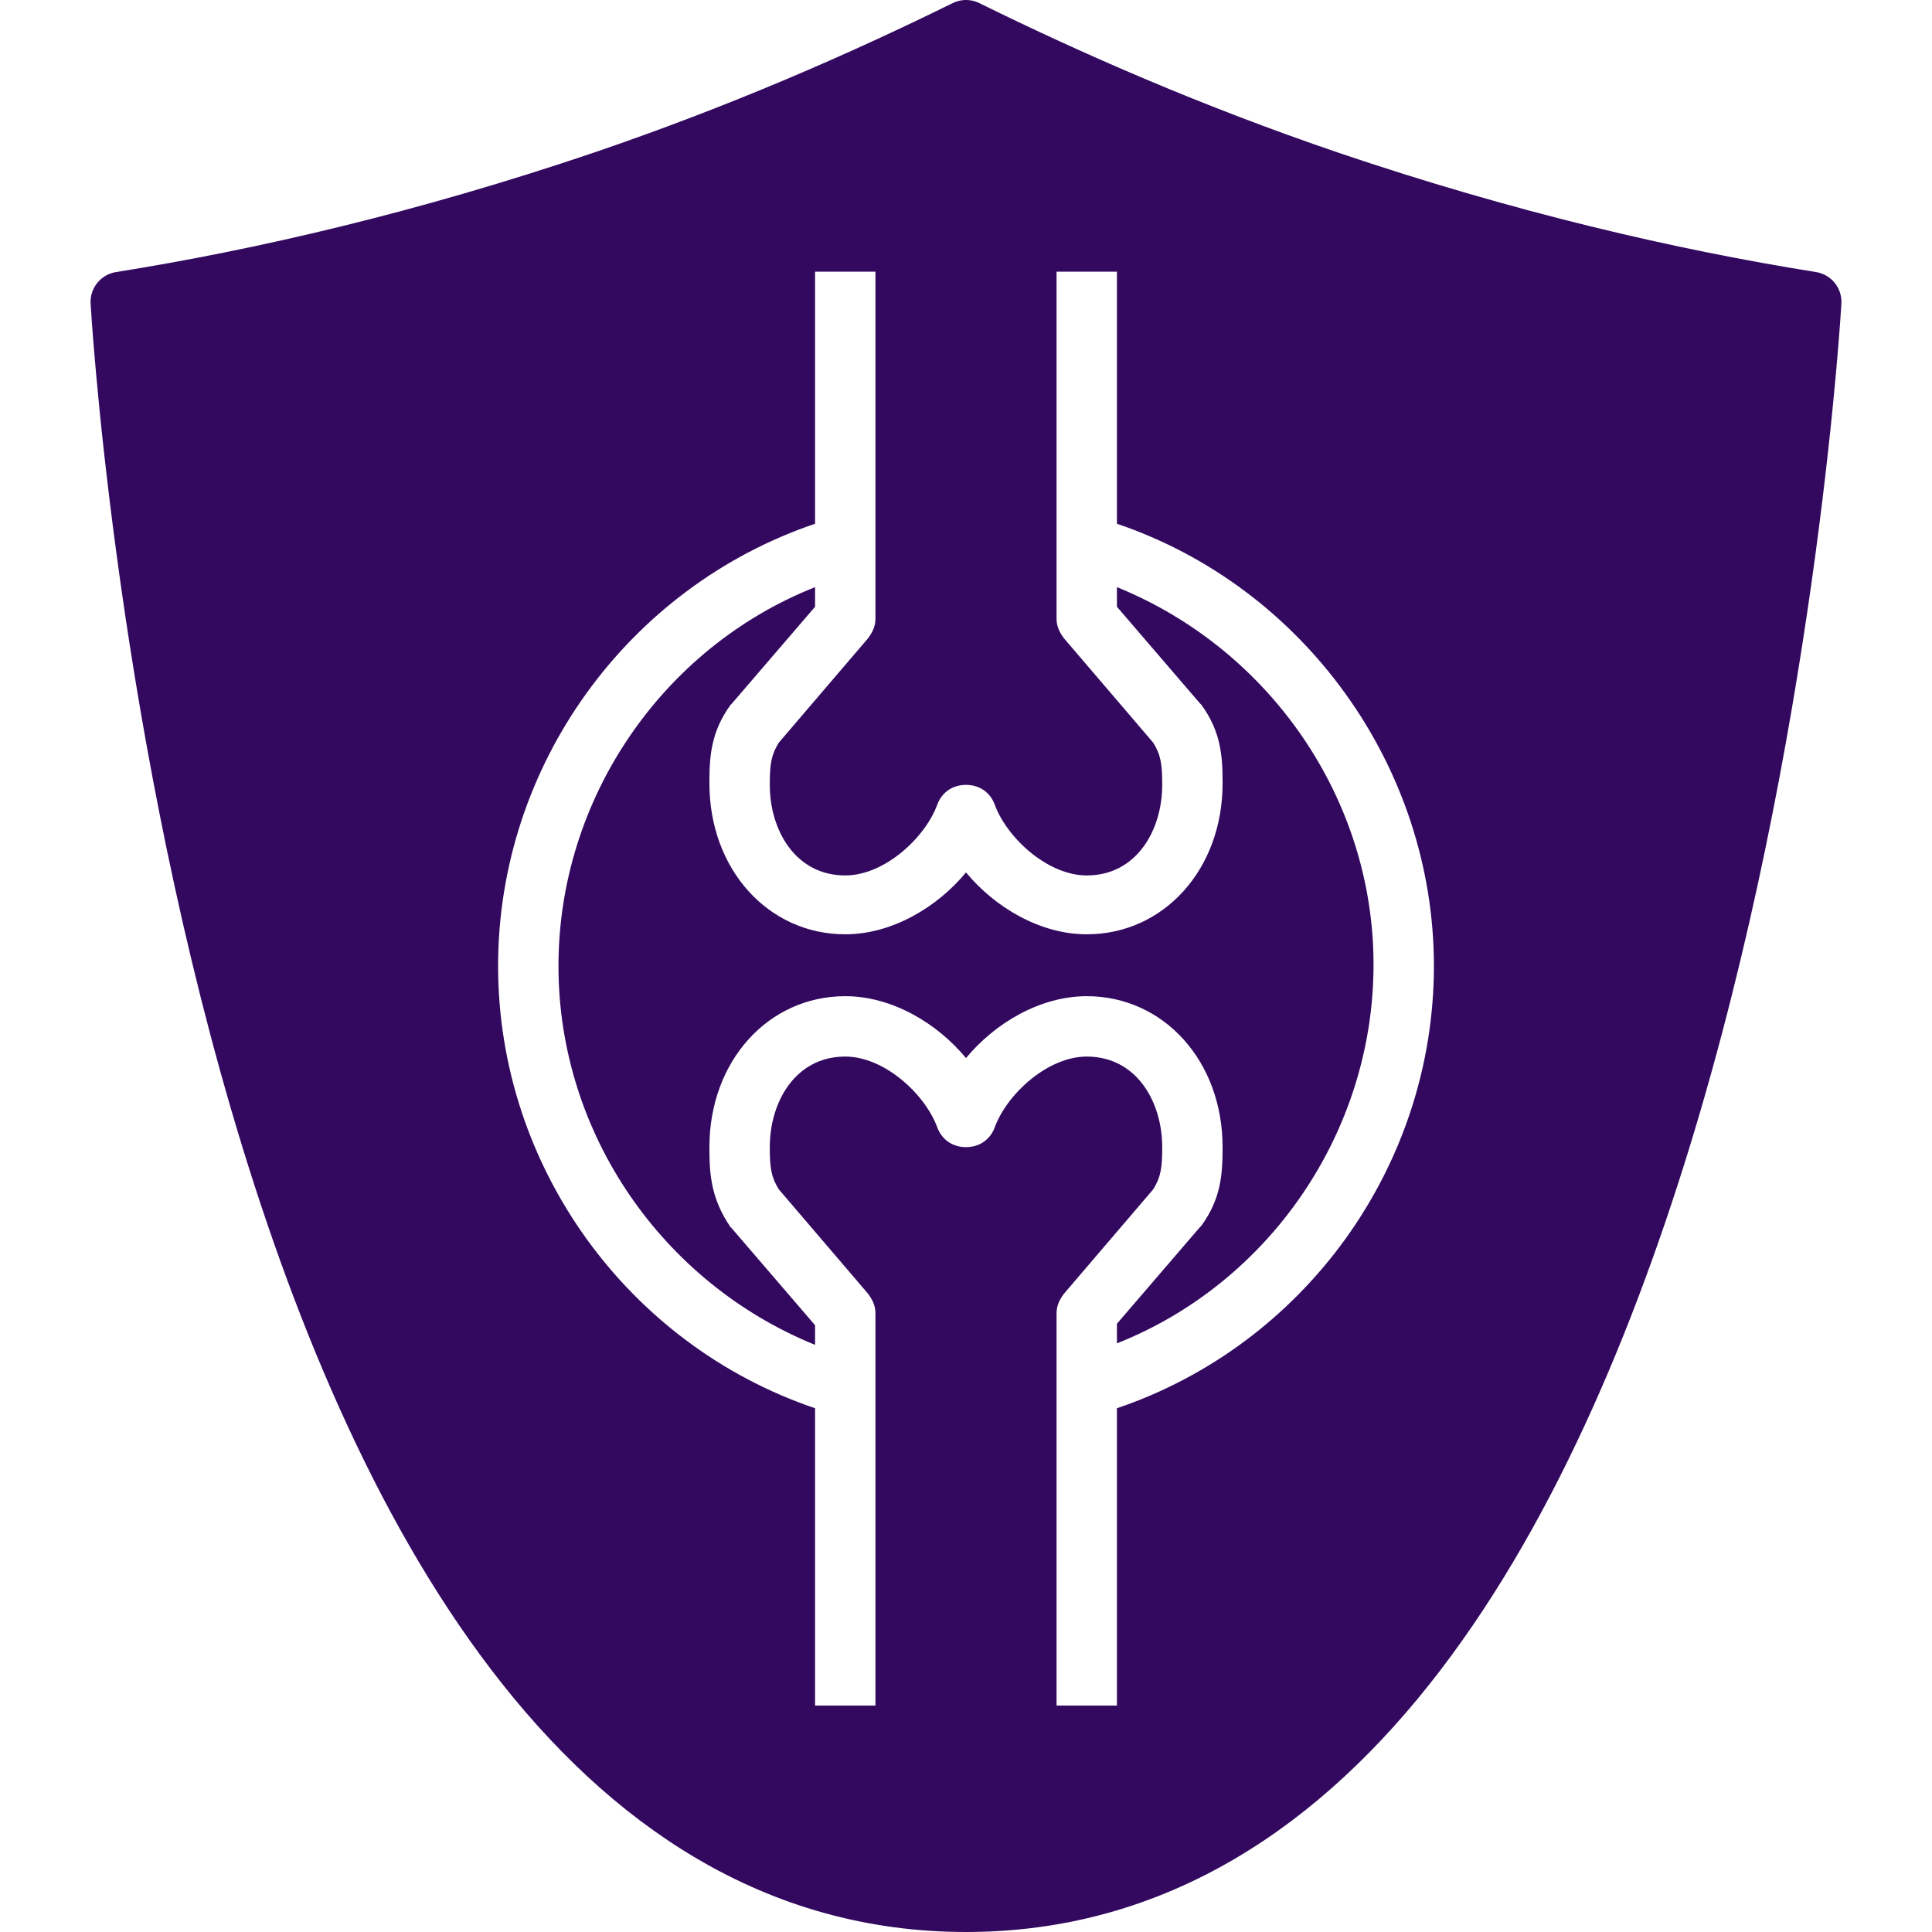
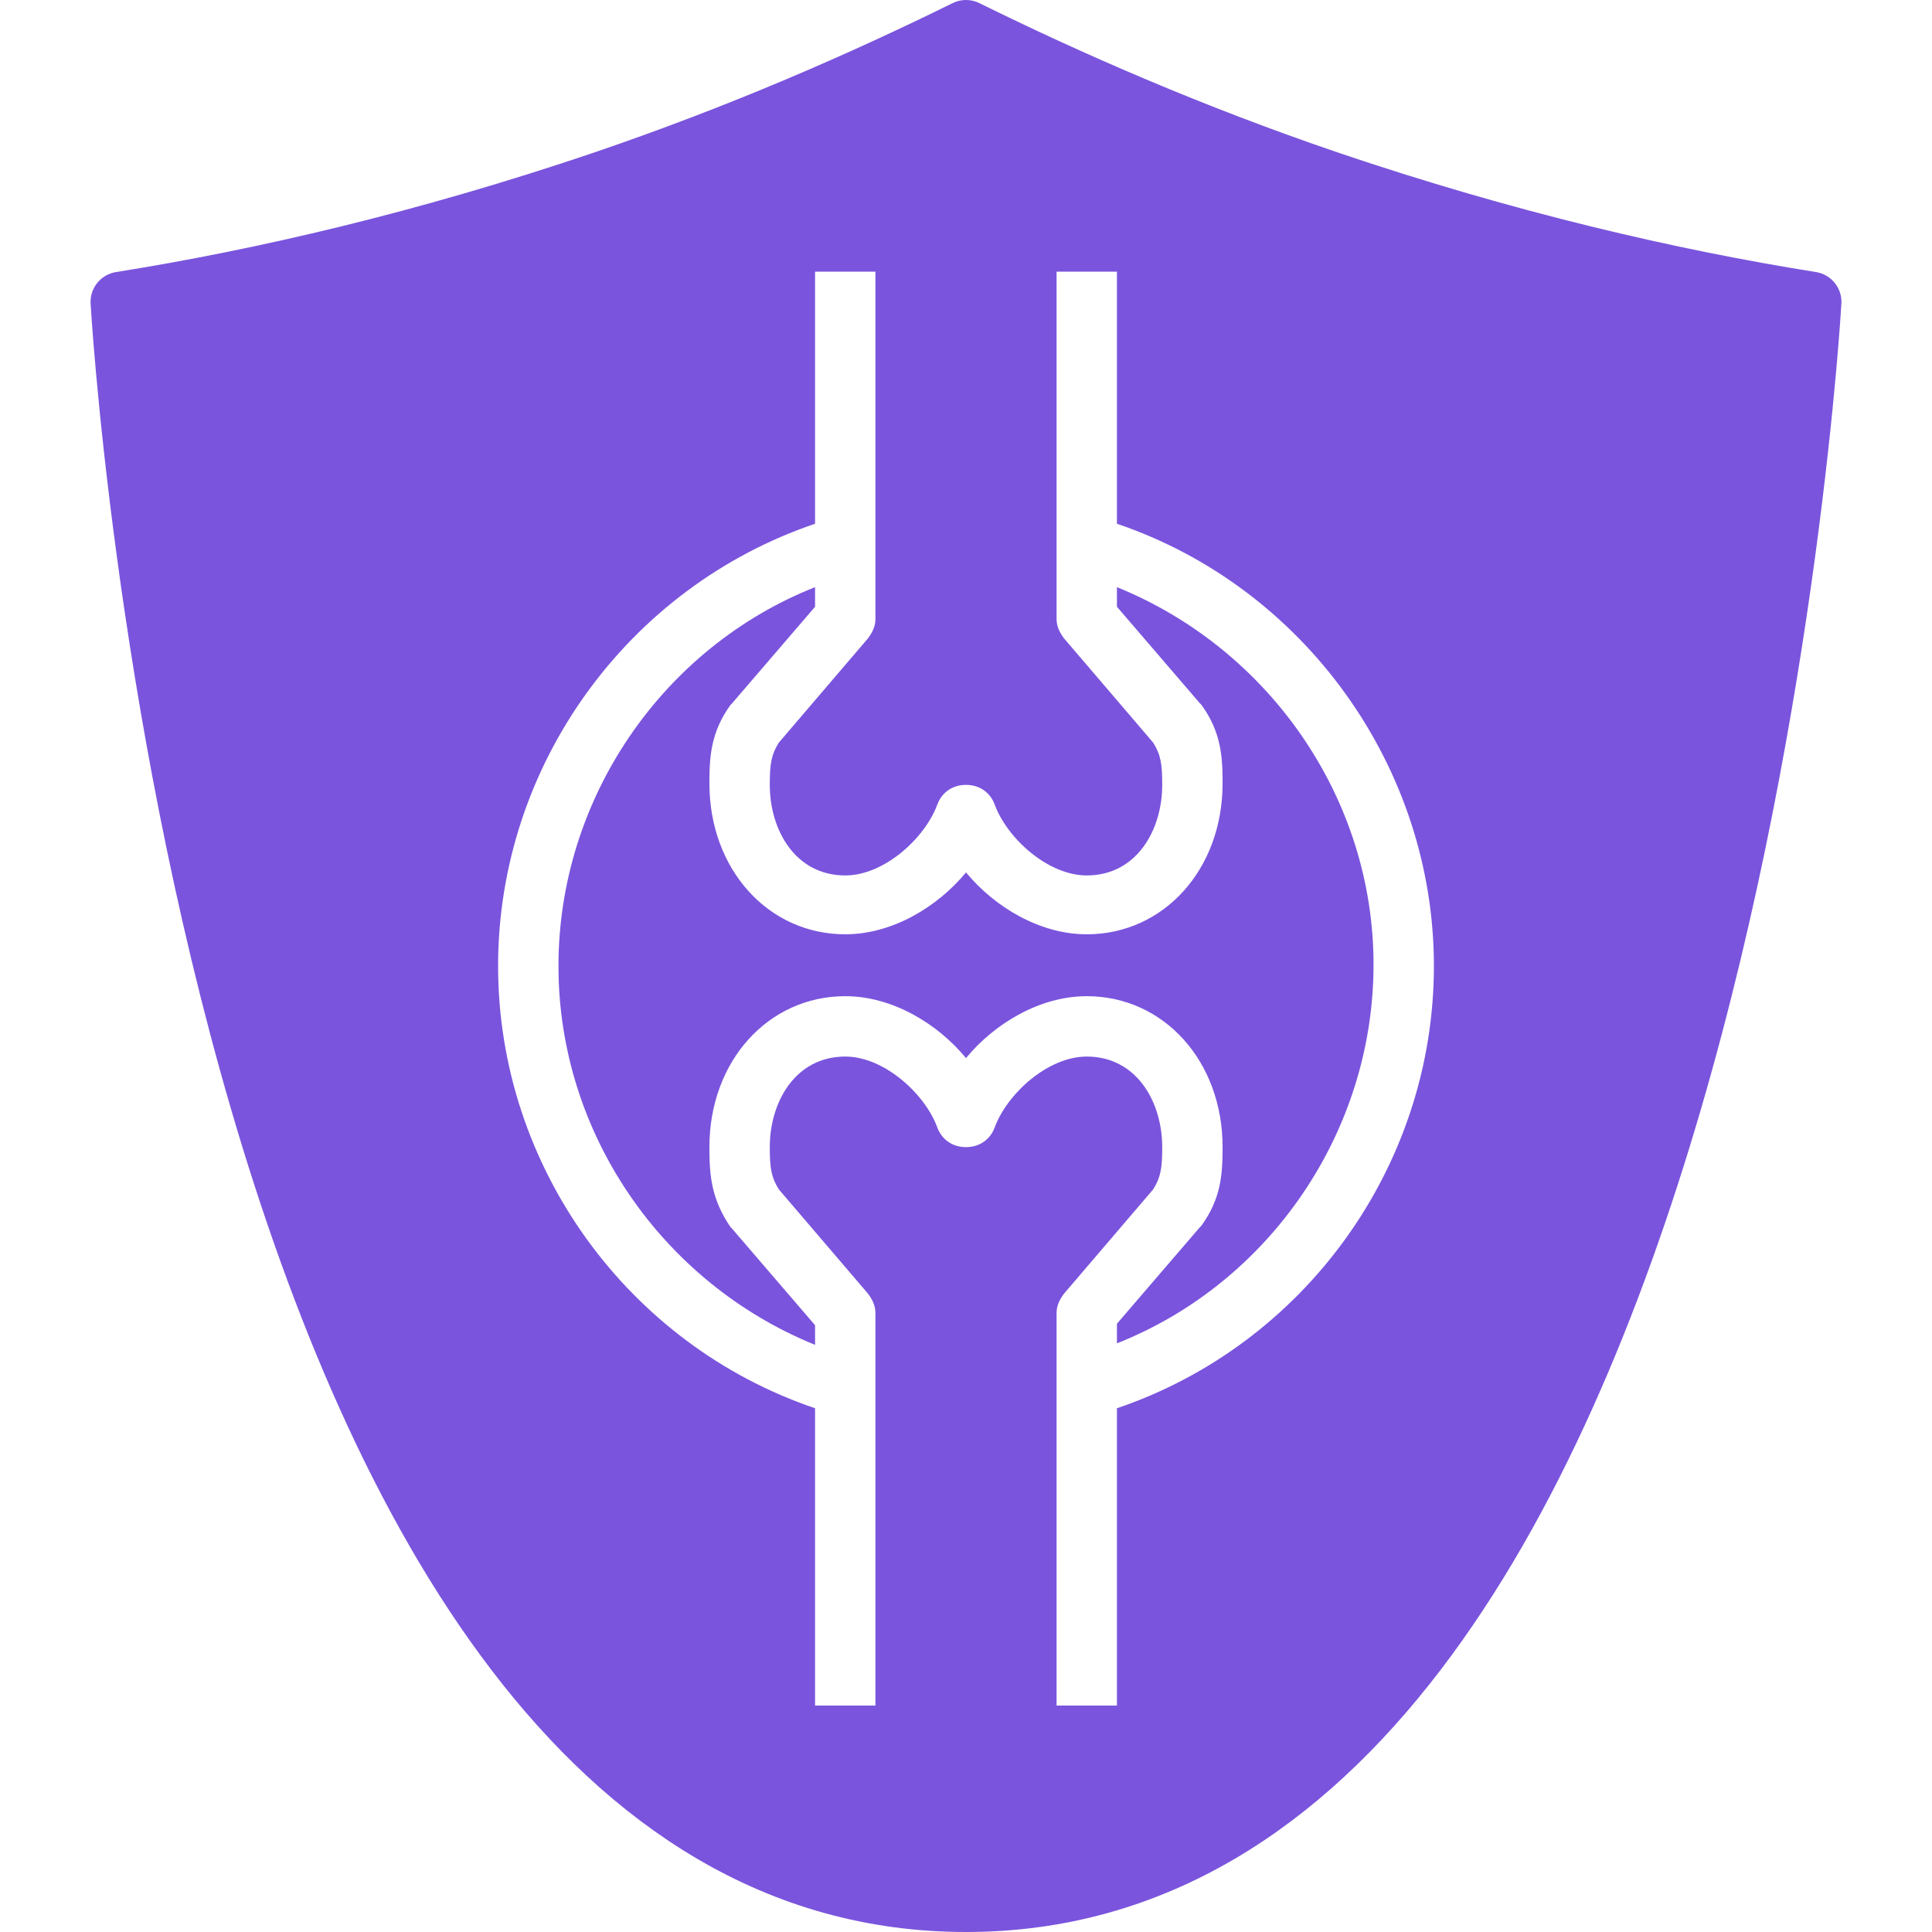
<svg xmlns="http://www.w3.org/2000/svg" id="Layer_1" viewBox="0 0 128 128" width="300" height="300" version="1.1">
  <g width="100%" height="100%" transform="matrix(1,0,0,1,0,0)">
    <g stroke="#000" stroke-miterlimit="10" stroke-width="4">
-       <path d="m1334-120s0-18 18-18 88 0 88 0 18 0 18 18v72s0 18-18 18-88 0-88 0-18 0-18-18z" fill="none" stroke-linecap="square" fill-opacity="1" stroke="#330960" stroke-opacity="1" data-original-stroke-color="#000000ff" stroke-width="4" data-original-stroke-width="4" />
-       <path d="m1442-128h-38v20l6 7c.9 1.3 1 2.3 1 4 0 4.3-2.7 8-7 8-3.4 0-7-3-8-6-1 3-4.6 6-8 6-4.3 0-7-3.7-7-8 0-1.7.1-2.7 1-4l6-7v-20h-38c-6 0-6 6-6 6v76c0 6 6 6 6 6h38v-20l-6-7c-.9-1.3-1-2.3-1-4 0-4.3 2.7-8 7-8 3.4 0 7 3 8 6 1-3 4.6-6 8-6 4.3 0 7 3.7 7 8 0 1.7-.1 2.7-1 4l-6 7v20h38c6 0 6-6 6-6v-76c0-6-6-6-6-6z" stroke-linecap="round" fill="#330960" fill-opacity="1" data-original-color="#000000ff" stroke="#330960" stroke-opacity="1" data-original-stroke-color="#000000ff" stroke-width="4" data-original-stroke-width="4" />
+       <path d="m1334-120s0-18 18-18 88 0 88 0 18 0 18 18v72s0 18-18 18-88 0-88 0-18 0-18-18z" fill="none" stroke-linecap="square" fill-opacity="1" stroke="#7a54dd" stroke-opacity="1" data-original-stroke-color="#000000ff" stroke-width="4" data-original-stroke-width="4" />
+       <path d="m1442-128h-38v20l6 7c.9 1.3 1 2.3 1 4 0 4.3-2.7 8-7 8-3.4 0-7-3-8-6-1 3-4.6 6-8 6-4.3 0-7-3.7-7-8 0-1.7.1-2.7 1-4l6-7v-20h-38c-6 0-6 6-6 6v76c0 6 6 6 6 6h38v-20l-6-7c-.9-1.3-1-2.3-1-4 0-4.3 2.7-8 7-8 3.4 0 7 3 8 6 1-3 4.6-6 8-6 4.3 0 7 3.7 7 8 0 1.7-.1 2.7-1 4l-6 7v20h38c6 0 6-6 6-6v-76c0-6-6-6-6-6z" stroke-linecap="round" fill="#7a54dd" fill-opacity="1" data-original-color="#000000ff" stroke="#7a54dd" stroke-opacity="1" data-original-stroke-color="#000000ff" stroke-width="4" data-original-stroke-width="4" />
    </g>
    <g stroke="#000" stroke-miterlimit="10" stroke-width="4">
-       <path d="m1334-120s0-18 18-18 88 0 88 0 18 0 18 18v72s0 18-18 18-88 0-88 0-18 0-18-18z" fill="none" stroke-linecap="square" fill-opacity="1" stroke="#330960" stroke-opacity="1" data-original-stroke-color="#000000ff" stroke-width="4" data-original-stroke-width="4" />
-       <path d="m1442-128h-38v20l6 7c.9 1.3 1 2.3 1 4 0 4.3-2.7 8-7 8-3.4 0-7-3-8-6-1 3-4.6 6-8 6-4.3 0-7-3.7-7-8 0-1.7.1-2.7 1-4l6-7v-20h-38c-6 0-6 6-6 6v76c0 6 6 6 6 6h38v-20l-6-7c-.9-1.3-1-2.3-1-4 0-4.3 2.7-8 7-8 3.4 0 7 3 8 6 1-3 4.6-6 8-6 4.3 0 7 3.7 7 8 0 1.7-.1 2.7-1 4l-6 7v20h38c6 0 6-6 6-6v-76c0-6-6-6-6-6z" stroke-linecap="round" fill="#330960" fill-opacity="1" data-original-color="#000000ff" stroke="#330960" stroke-opacity="1" data-original-stroke-color="#000000ff" stroke-width="4" data-original-stroke-width="4" />
+       <path d="m1334-120s0-18 18-18 88 0 88 0 18 0 18 18v72s0 18-18 18-88 0-88 0-18 0-18-18z" fill="none" stroke-linecap="square" fill-opacity="1" stroke="#7a54dd" stroke-opacity="1" data-original-stroke-color="#000000ff" stroke-width="4" data-original-stroke-width="4" />
+       <path d="m1442-128h-38v20l6 7c.9 1.3 1 2.3 1 4 0 4.3-2.7 8-7 8-3.4 0-7-3-8-6-1 3-4.6 6-8 6-4.3 0-7-3.7-7-8 0-1.7.1-2.7 1-4l6-7v-20h-38c-6 0-6 6-6 6v76c0 6 6 6 6 6h38v-20l-6-7c-.9-1.3-1-2.3-1-4 0-4.3 2.7-8 7-8 3.4 0 7 3 8 6 1-3 4.6-6 8-6 4.3 0 7 3.7 7 8 0 1.7-.1 2.7-1 4l-6 7v20h38c6 0 6-6 6-6v-76c0-6-6-6-6-6z" stroke-linecap="round" fill="#7a54dd" fill-opacity="1" data-original-color="#000000ff" stroke="#7a54dd" stroke-opacity="1" data-original-stroke-color="#000000ff" stroke-width="4" data-original-stroke-width="4" />
    </g>
    <g>
      <g>
-         <path d="m74 38.9v1.3l5.5 6.4s.1.1.1.1c1.3 1.8 1.4 3.4 1.4 5.2 0 5.7-3.9 10-9 10-3.1 0-6.1-1.8-8-4.1-1.9 2.3-4.9 4.1-8 4.1-5.1 0-9-4.3-9-10 0-1.8.1-3.4 1.4-5.2 0 0 .1-.1.1-.1l5.5-6.4v-1.3c-10.1 4-17 14-17 25.1s6.9 21 17 25.1v-1.3l-5.5-6.4s-.1-.1-.1-.1c-1.3-1.9-1.4-3.5-1.4-5.3 0-5.7 3.9-10 9-10 3.1 0 6.1 1.8 8 4.1 1.9-2.3 4.9-4.1 8-4.1 5.1 0 9 4.3 9 10 0 1.8-.1 3.4-1.4 5.2 0 0-.1.1-.1.1l-5.5 6.4v1.3c10.1-4 17-14 17-25.1 0-11-6.9-20.9-17-25z" fill="#330960" fill-opacity="1" data-original-color="#000000ff" stroke="none" stroke-opacity="1" />
-         <path d="m88 12c-9.1-3.1-17.1-6.6-24-10-6.9 3.4-14.9 6.9-24 10-11.8 4-22.6 6.5-32 8 0 0 6 106 56 106s56-106 56-106c-9.4-1.5-20.2-4-32-8zm-14 81.3v19.7h-4v-26c0-.5.2-.9.5-1.3l5.9-6.9c.5-.8.6-1.4.6-2.8 0-3-1.7-6-5-6-2.6 0-5.3 2.5-6.1 4.7-.3.8-1 1.3-1.9 1.3s-1.6-.5-1.9-1.3c-.8-2.2-3.5-4.7-6.1-4.7-3.3 0-5 3-5 6 0 1.4.1 2 .6 2.8l5.9 6.9c.3.4.5.8.5 1.3v26h-4v-19.7c-12.4-4.2-21-16-21-29.3s8.6-25.1 21-29.3v-16.7h4v23c0 .5-.2.9-.5 1.3l-5.9 6.9c-.5.8-.6 1.4-.6 2.8 0 3 1.7 6 5 6 2.6 0 5.3-2.5 6.1-4.7.3-.8 1-1.3 1.9-1.3s1.6.5 1.9 1.3c.8 2.2 3.5 4.7 6.1 4.7 3.3 0 5-3 5-6 0-1.4-.1-2-.6-2.8l-5.9-6.9c-.3-.4-.5-.8-.5-1.3v-23h4v16.7c12.4 4.2 21 16.1 21 29.3 0 13.3-8.6 25.1-21 29.3z" fill="#330960" fill-opacity="1" data-original-color="#000000ff" stroke="none" stroke-opacity="1" />
+         <path d="m74 38.9v1.3l5.5 6.4s.1.1.1.1c1.3 1.8 1.4 3.4 1.4 5.2 0 5.7-3.9 10-9 10-3.1 0-6.1-1.8-8-4.1-1.9 2.3-4.9 4.1-8 4.1-5.1 0-9-4.3-9-10 0-1.8.1-3.4 1.4-5.2 0 0 .1-.1.1-.1l5.5-6.4v-1.3c-10.1 4-17 14-17 25.1s6.9 21 17 25.1v-1.3l-5.5-6.4s-.1-.1-.1-.1c-1.3-1.9-1.4-3.5-1.4-5.3 0-5.7 3.9-10 9-10 3.1 0 6.1 1.8 8 4.1 1.9-2.3 4.9-4.1 8-4.1 5.1 0 9 4.3 9 10 0 1.8-.1 3.4-1.4 5.2 0 0-.1.1-.1.1l-5.5 6.4v1.3c10.1-4 17-14 17-25.1 0-11-6.9-20.9-17-25z" fill="#7a54dd" fill-opacity="1" data-original-color="#000000ff" stroke="none" stroke-opacity="1" />
+         <path d="m88 12c-9.1-3.1-17.1-6.6-24-10-6.9 3.4-14.9 6.9-24 10-11.8 4-22.6 6.5-32 8 0 0 6 106 56 106s56-106 56-106c-9.4-1.5-20.2-4-32-8zm-14 81.3v19.7h-4v-26c0-.5.2-.9.5-1.3l5.9-6.9c.5-.8.6-1.4.6-2.8 0-3-1.7-6-5-6-2.6 0-5.3 2.5-6.1 4.7-.3.8-1 1.3-1.9 1.3s-1.6-.5-1.9-1.3c-.8-2.2-3.5-4.7-6.1-4.7-3.3 0-5 3-5 6 0 1.4.1 2 .6 2.8l5.9 6.9c.3.4.5.8.5 1.3v26h-4v-19.7c-12.4-4.2-21-16-21-29.3s8.6-25.1 21-29.3v-16.7h4v23c0 .5-.2.9-.5 1.3l-5.9 6.9c-.5.8-.6 1.4-.6 2.8 0 3 1.7 6 5 6 2.6 0 5.3-2.5 6.1-4.7.3-.8 1-1.3 1.9-1.3s1.6.5 1.9 1.3c.8 2.2 3.5 4.7 6.1 4.7 3.3 0 5-3 5-6 0-1.4-.1-2-.6-2.8l-5.9-6.9c-.3-.4-.5-.8-.5-1.3v-23h4v16.7c12.4 4.2 21 16.1 21 29.3 0 13.3-8.6 25.1-21 29.3z" fill="#7a54dd" fill-opacity="1" data-original-color="#000000ff" stroke="none" stroke-opacity="1" />
      </g>
      <g>
-         <path d="m64 2c6.9 3.4 14.9 6.9 24 10 11.8 4 22.6 6.5 32 8 0 0-6 106-56 106s-56-106-56-106c9.4-1.5 20.2-4 32-8 9.1-3.1 17.1-6.6 24-10z" style="stroke-linecap: round; stroke-linejoin: round; stroke-miterlimit: 10;" fill="none" fill-opacity="1" stroke="#330960" stroke-opacity="1" data-original-stroke-color="#000000ff" stroke-width="4" data-original-stroke-width="4" />
+         <path d="m64 2c6.9 3.4 14.9 6.9 24 10 11.8 4 22.6 6.5 32 8 0 0-6 106-56 106s-56-106-56-106c9.4-1.5 20.2-4 32-8 9.1-3.1 17.1-6.6 24-10z" style="stroke-linecap: round; stroke-linejoin: round; stroke-miterlimit: 10;" fill="none" fill-opacity="1" stroke="#7a54dd" stroke-opacity="1" data-original-stroke-color="#000000ff" stroke-width="4" data-original-stroke-width="4" />
      </g>
    </g>
  </g>
</svg>
